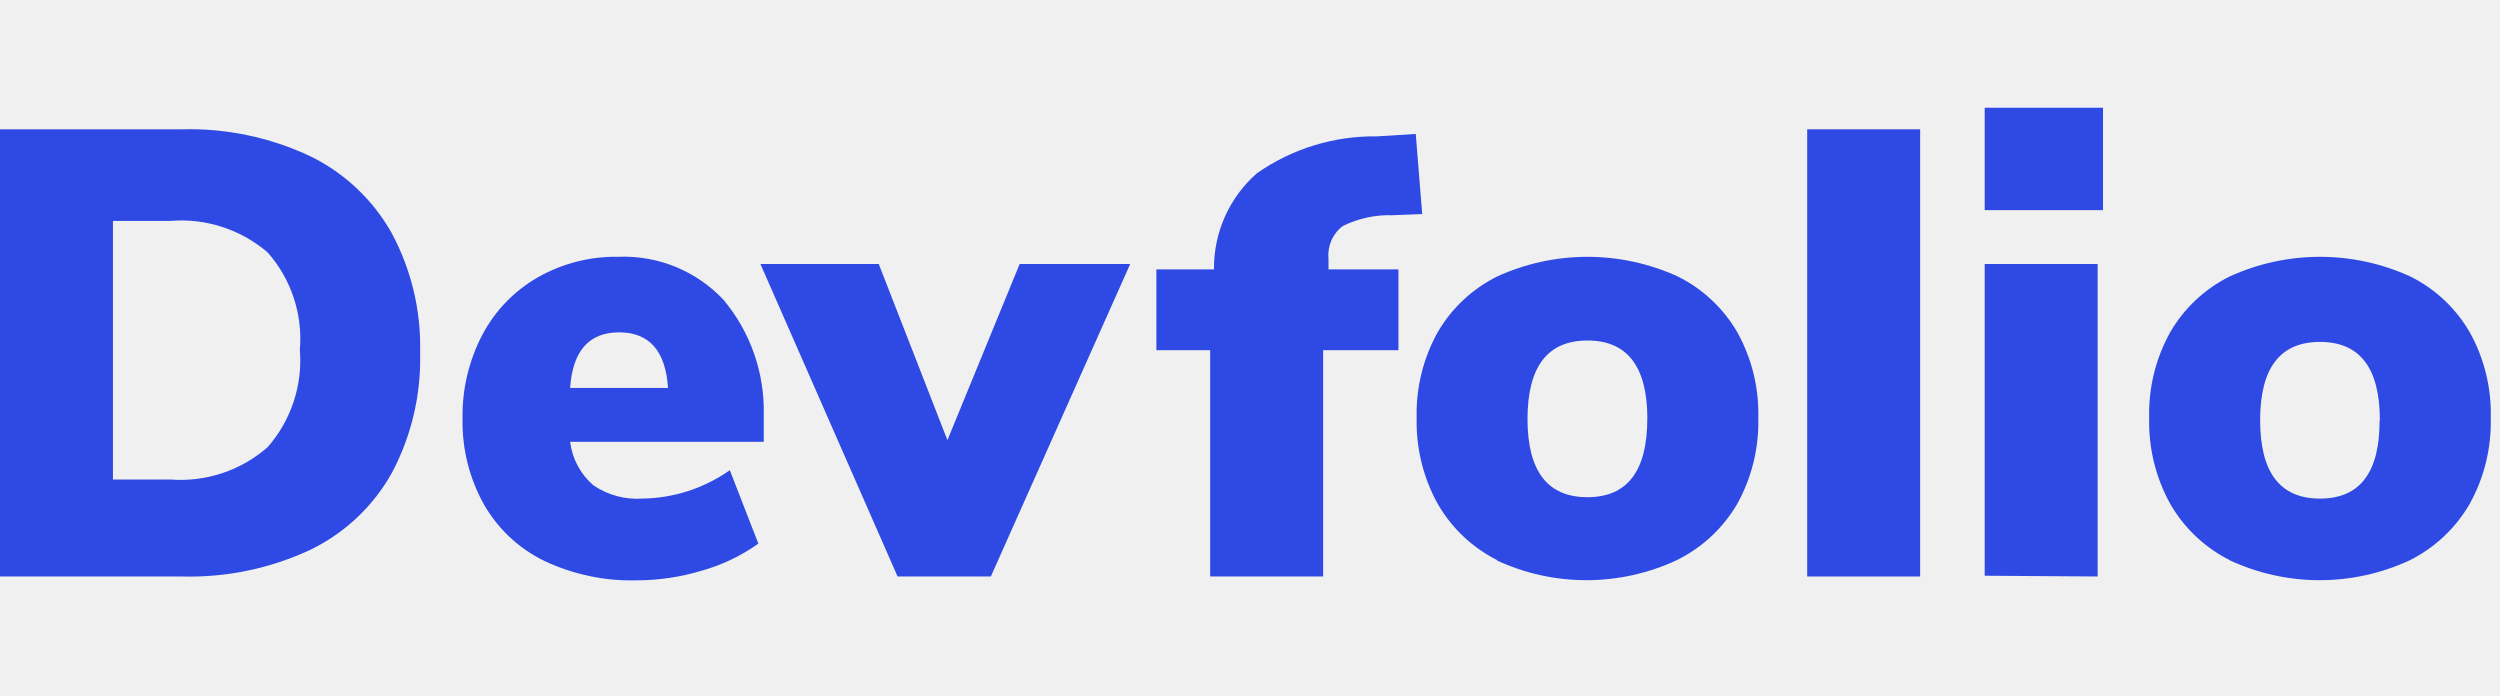
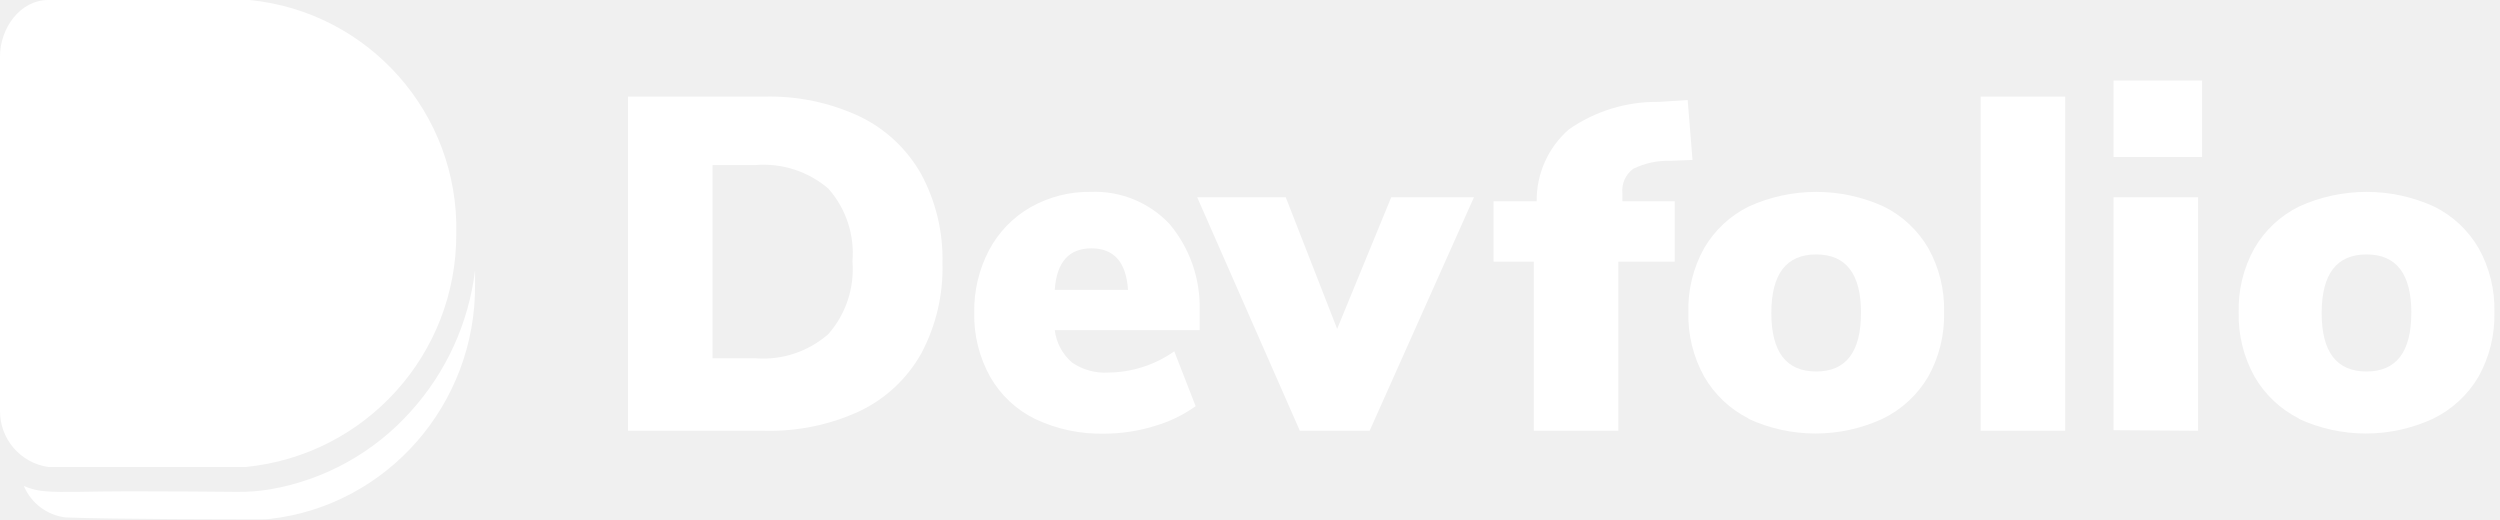
- <svg xmlns="http://www.w3.org/2000/svg" fill="none" height="67" viewBox="0 0 241 67" width="241">
-   <g fill="#2f4ae4">
-     <path d="m0 12.465h17.525c4.247-.115 8.463.761 12.314 2.561 3.333 1.608 6.094 4.2 7.912 7.427 1.905 3.537 2.852 7.513 2.748 11.53.109 4.038-.829 8.036-2.722 11.603-1.804 3.229-4.557 5.823-7.886 7.427-3.867 1.8-8.098 2.677-12.361 2.561h-17.53zm16.421 33.76c1.691.131 3.391-.077 5.001-.612s3.097-1.387 4.374-2.504c1.121-1.276 1.973-2.765 2.508-4.379s.74-3.318.603-5.012c.143-1.695-.059-3.401-.594-5.015-.535-1.614-1.391-3.103-2.518-4.375-1.286-1.1-2.776-1.934-4.385-2.455-1.609-.521-3.305-.717-4.99-.578h-5.532v24.93z" />
-     <path d="m73.626 42.589h-18.666c.199 1.633 1.002 3.132 2.25 4.202 1.385.939 3.044 1.387 4.713 1.272 3.022-.04 5.96-.994 8.431-2.737l2.753 7.079c-1.644 1.17-3.477 2.048-5.418 2.597-2.046.62-4.172.938-6.31.945-3.082.079-6.14-.567-8.928-1.885-2.432-1.186-4.452-3.077-5.797-5.428-1.413-2.529-2.126-5.391-2.064-8.289-.05-2.808.606-5.584 1.908-8.071 1.222-2.319 3.078-4.241 5.351-5.542 2.369-1.344 5.055-2.027 7.777-1.979 1.886-.074 3.767.259 5.513.976 1.747.717 3.32 1.801 4.613 3.179 2.591 3.101 3.968 7.041 3.873 11.084zm-18.666-5.194h9.437c-.235-3.57-1.806-5.355-4.713-5.355s-4.481 1.785-4.723 5.355z" />
-     <path d="m98.296 25.45h10.655l-13.434 30.124h-8.991l-13.222-30.124h11.407l6.621 16.979z" />
-     <path d="m128.068 25.969h6.741v7.791h-7.259v21.814h-10.889v-21.814h-5.185v-7.791h5.553c-.019-1.755.341-3.493 1.057-5.094.717-1.601 1.771-3.028 3.091-4.182 3.388-2.364 7.43-3.605 11.558-3.547l3.743-.234.622 7.723-2.883.114c-1.651-.052-3.289.305-4.77 1.039-.48.361-.859.84-1.1 1.39-.242.55-.338 1.154-.279 1.752z" />
-     <path d="m144.364 54.016c-2.416-1.208-4.424-3.103-5.77-5.448-1.4-2.531-2.1-5.391-2.028-8.284-.075-2.885.625-5.737 2.028-8.258 1.345-2.32 3.344-4.191 5.745-5.381 2.729-1.244 5.693-1.888 8.692-1.888s5.963.644 8.693 1.888c2.403 1.189 4.403 3.06 5.75 5.381 1.402 2.521 2.102 5.373 2.027 8.258.072 2.893-.627 5.753-2.027 8.284-1.376 2.358-3.418 4.254-5.87 5.448-2.715 1.261-5.673 1.914-8.666 1.914-2.994 0-5.951-.653-8.667-1.914zm14.441-13.639c0-5.035-1.924-7.552-5.771-7.552-3.848 0-5.775 2.517-5.782 7.552 0 5.035 1.924 7.552 5.771 7.552 3.848 0 5.773-2.517 5.776-7.552z" />
-     <path d="m174.214 55.574v-43.109h10.889v43.109z" />
-     <path d="m191.324 10.388h11.407v9.868h-11.407zm0 45.113v-30.051h10.889v30.124z" />
-     <path d="m214.978 54.016c-2.416-1.208-4.424-3.103-5.771-5.448-1.399-2.531-2.099-5.391-2.027-8.284-.075-2.885.625-5.737 2.027-8.258 1.346-2.32 3.344-4.191 5.745-5.381 2.73-1.244 5.694-1.888 8.693-1.888s5.963.644 8.692 1.888c2.401 1.189 4.4 3.061 5.745 5.381 1.403 2.521 2.103 5.373 2.028 8.258.072 2.893-.628 5.753-2.028 8.284-1.356 2.347-3.372 4.242-5.796 5.448-2.716 1.261-5.674 1.914-8.667 1.914s-5.951-.653-8.667-1.914zm14.44-13.504c0-5.035-1.923-7.552-5.771-7.552-3.847 0-5.77 2.517-5.77 7.552s1.923 7.552 5.77 7.552c3.848 0 5.763-2.517 5.745-7.552z" />
-   </g>
+ <svg xmlns="http://www.w3.org/2000/svg" width="621" height="129" viewBox="0 0 621 129" fill="none" role="img" aria-label="Devfolio">
+   <path fill="#FFFFFF" d="M156,24h33.8a52.81,52.81,0,0,1,23.75,4.93,34.94,34.94,0,0,1,15.26,14.3,44.35,44.35,0,0,1,5.3,22.2,45,45,0,0,1-5.25,22.34,34.63,34.63,0,0,1-15.21,14.3A53.13,53.13,0,0,1,189.81,107H156Zm31.67,65a24.59,24.59,0,0,0,18.08-6,24.41,24.41,0,0,0,6-18.08,24.18,24.18,0,0,0-6-18.08A24.72,24.72,0,0,0,187.67,41H177V89Z" />
+   <path fill="#FFFFFF" d="M298,82H262a12.66,12.66,0,0,0,4.34,8.09,14.45,14.45,0,0,0,9.09,2.45,28.89,28.89,0,0,0,16.26-5.27L297,100.9a34,34,0,0,1-10.45,5,42.52,42.52,0,0,1-12.17,1.82,38.07,38.07,0,0,1-17.22-3.63,26,26,0,0,1-11.18-10.45A31.3,31.3,0,0,1,242,77.68a32.21,32.21,0,0,1,3.68-15.54A26.58,26.58,0,0,1,256,51.47,29.39,29.39,0,0,1,271,47.66a25.44,25.44,0,0,1,19.53,8A32.07,32.07,0,0,1,298,77ZM262,72H280.2q-.68-10.31-9.09-10.31T262,72Z" />
+   <path fill="#FFFFFF" d="M345.58,49h20.55l-25.91,58H322.88l-25.5-58h22l12.77,32.69Z" />
+   <path fill="#FFFFFF" d="M403,50h13V65H402v42H381V65H371V50h10.71a23.35,23.35,0,0,1,8-17.86A38.06,38.06,0,0,1,412,25.31l7.22-.45,1.2,14.87-5.56.22a19.37,19.37,0,0,0-9.2,2A6.74,6.74,0,0,0,403,48Z" />
+   <path fill="#FFFFFF" d="M434.43,104A26.48,26.48,0,0,1,423.3,93.51a31.3,31.3,0,0,1-3.91-15.95,31,31,0,0,1,3.91-15.9A26.3,26.3,0,0,1,434.38,51.3a40.48,40.48,0,0,1,33.53,0A26.3,26.3,0,0,1,479,61.66a31,31,0,0,1,3.91,15.9A31.3,31.3,0,0,1,479,93.51,26.58,26.58,0,0,1,467.68,104a39.75,39.75,0,0,1-33.43,0Zm27.85-26.26q0-14.54-11.13-14.54T440,77.74q0,14.54,11.13,14.54T462.27,77.74Z" />
+   <path fill="#FFFFFF" d="M492,107V24h21v83Z" />
+   <path fill="#FFFFFF" d="M525,20h22V39H525Zm0,86.86V49h21v58Z" />
+   <path fill="#FFFFFF" transform="translate(136.7 0)" d="M434.43,104A26.48,26.48,0,0,1,423.3,93.51a31.3,31.3,0,0,1-3.91-15.95,31,31,0,0,1,3.91-15.9A26.3,26.3,0,0,1,434.38,51.3a40.48,40.48,0,0,1,33.53,0A26.3,26.3,0,0,1,479,61.66a31,31,0,0,1,3.91,15.9A31.3,31.3,0,0,1,479,93.51,26.58,26.58,0,0,1,467.68,104a39.75,39.75,0,0,1-33.43,0Zm27.85-26.26q0-14.54-11.13-14.54T440,77.74q0,14.54,11.13,14.54T462.27,77.74Z" />
+   <path fill="#FFFFFF" d="M118,70.7c.26,29.53-21.71,54.87-50.95,58.2a16.34,16.34,0,0,1-1.86.1c-5.82,0-37.28,0-48.9-.47a12.9,12.9,0,0,1-10.36-7.81,15.81,15.81,0,0,0,5.5,1.32c4,.36,11.06,0,20.69,0,10.25,0,21.33.09,26.64.14a46.78,46.78,0,0,0,8.46-.65A60.65,60.65,0,0,0,102,102.23a63.6,63.6,0,0,0,16-35.07Z" />
+   <path fill="#FFFFFF" d="M113.34,58A58,58,0,0,1,61,116H12A14,14,0,0,1,0,102V14C0,7,5,0,12,0H62A57,57,0,0,1,113.34,58Z" />
</svg>
